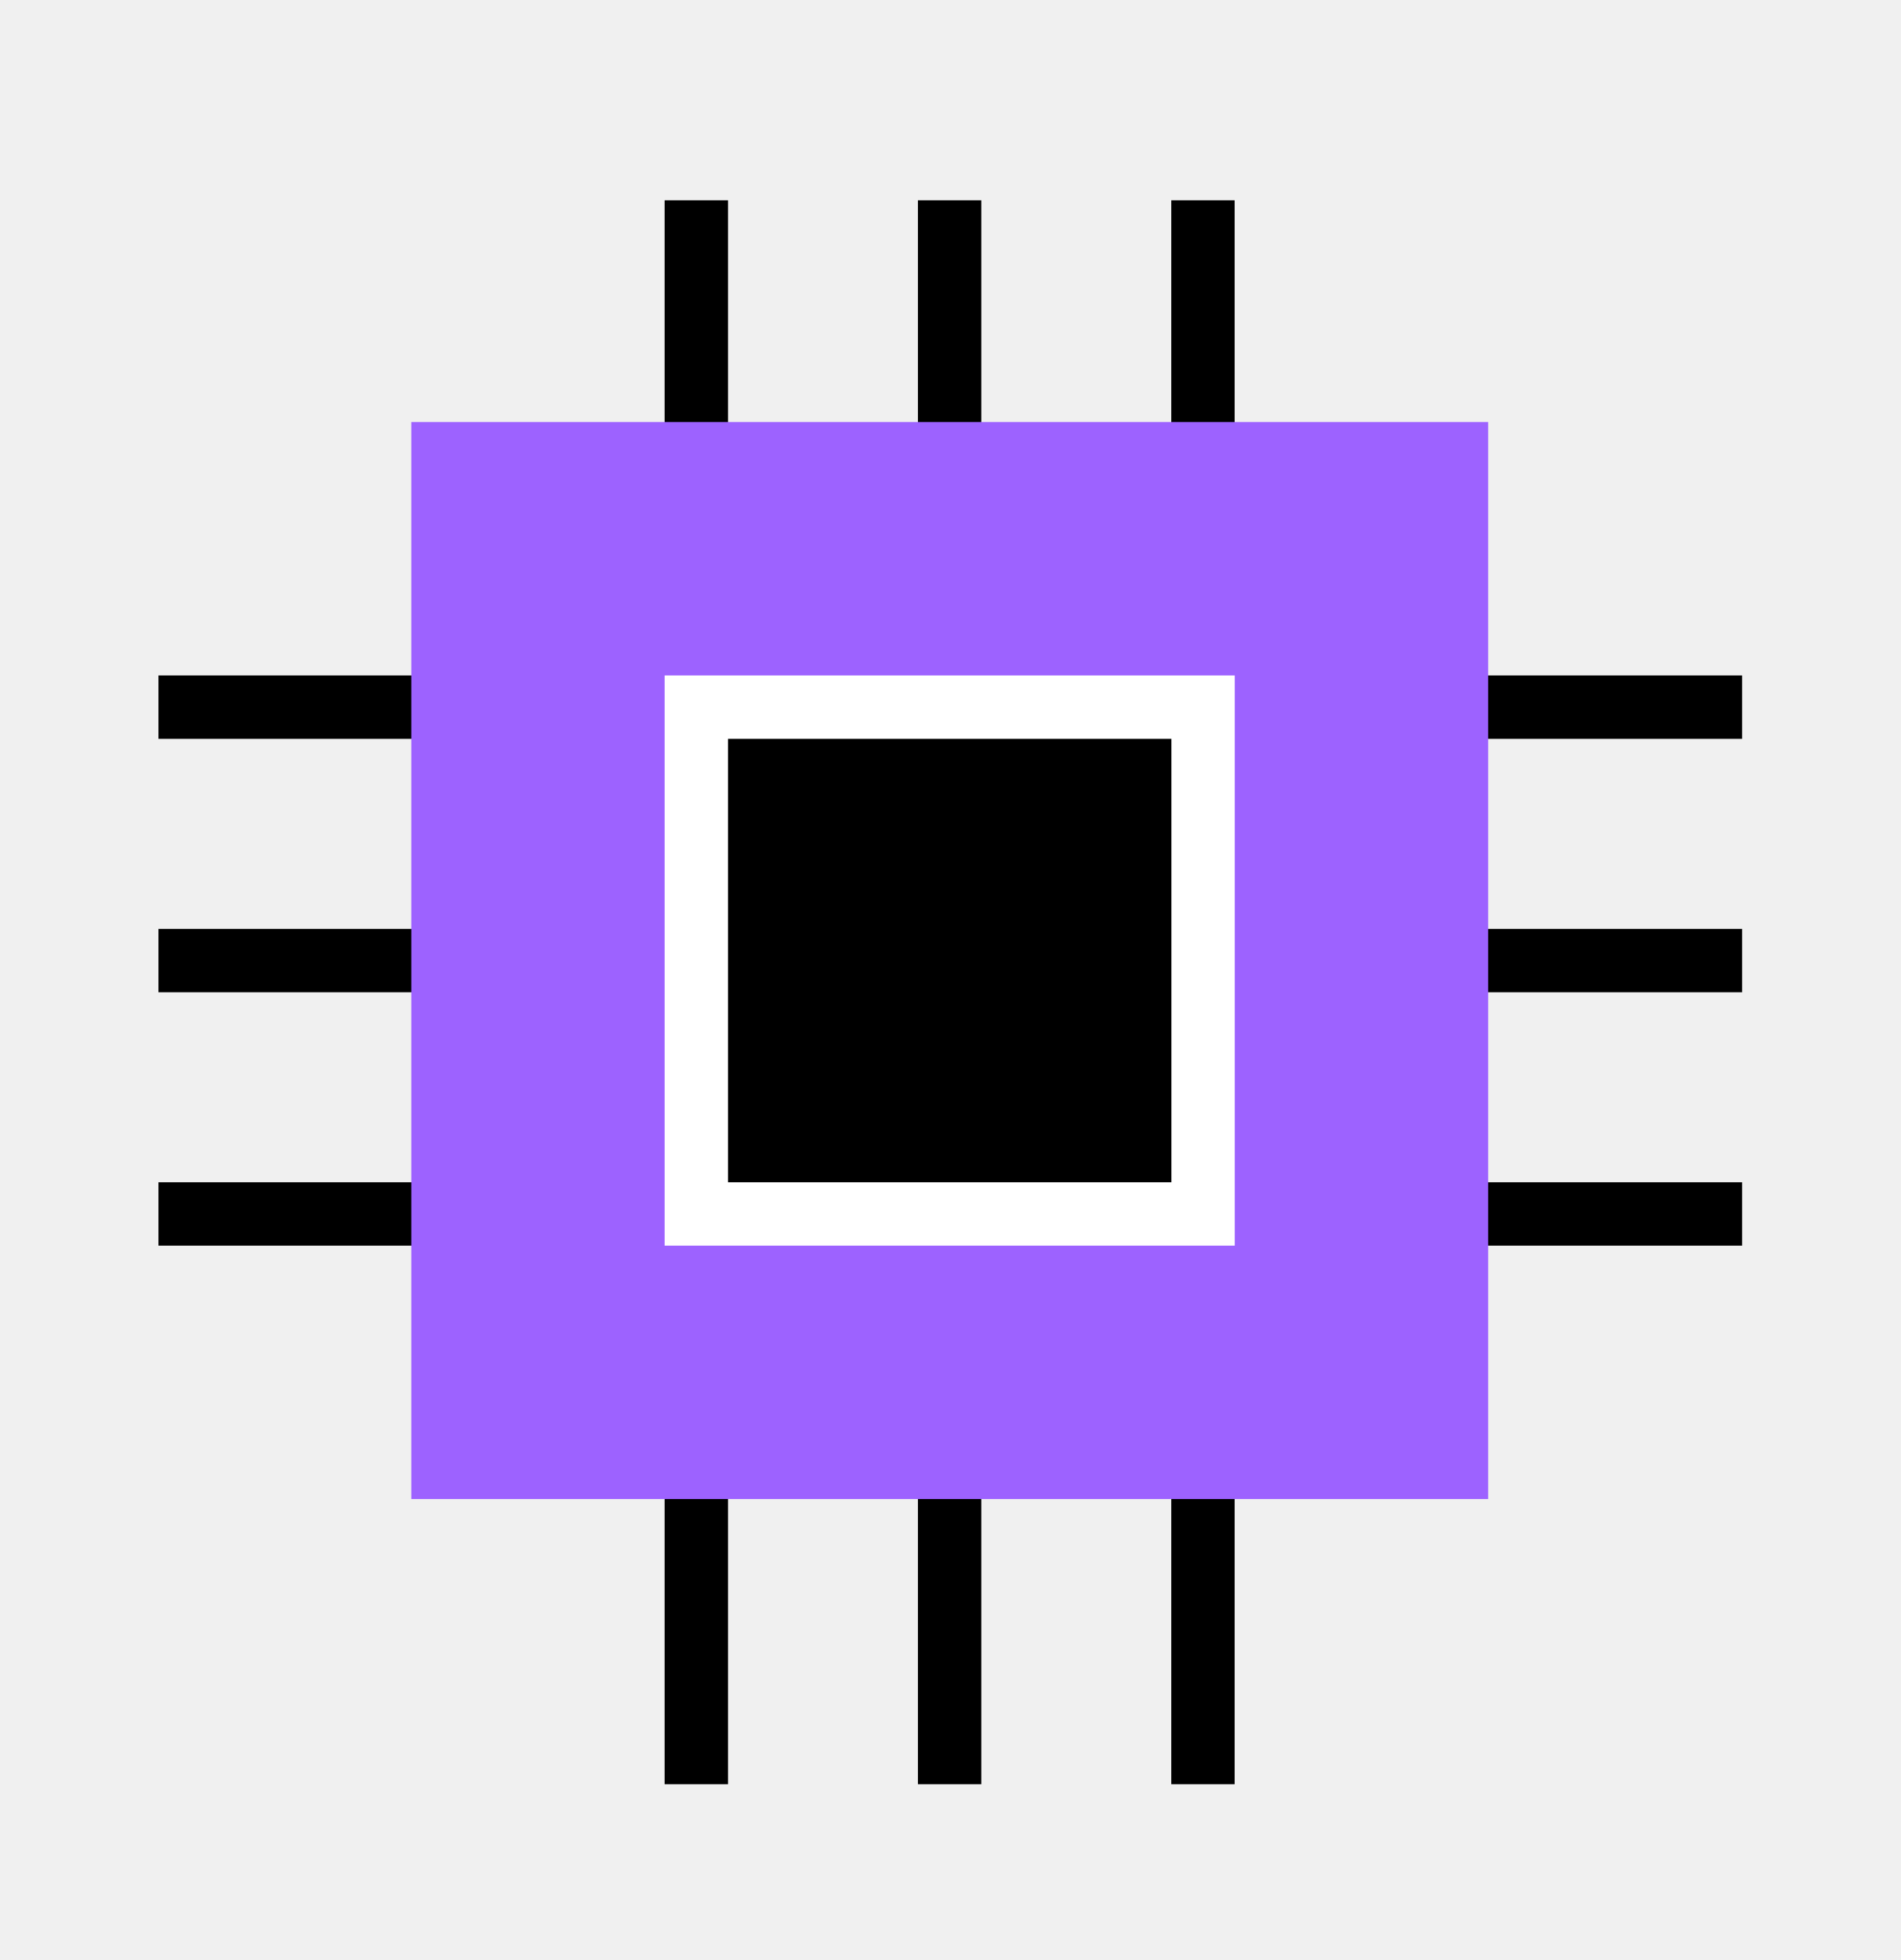
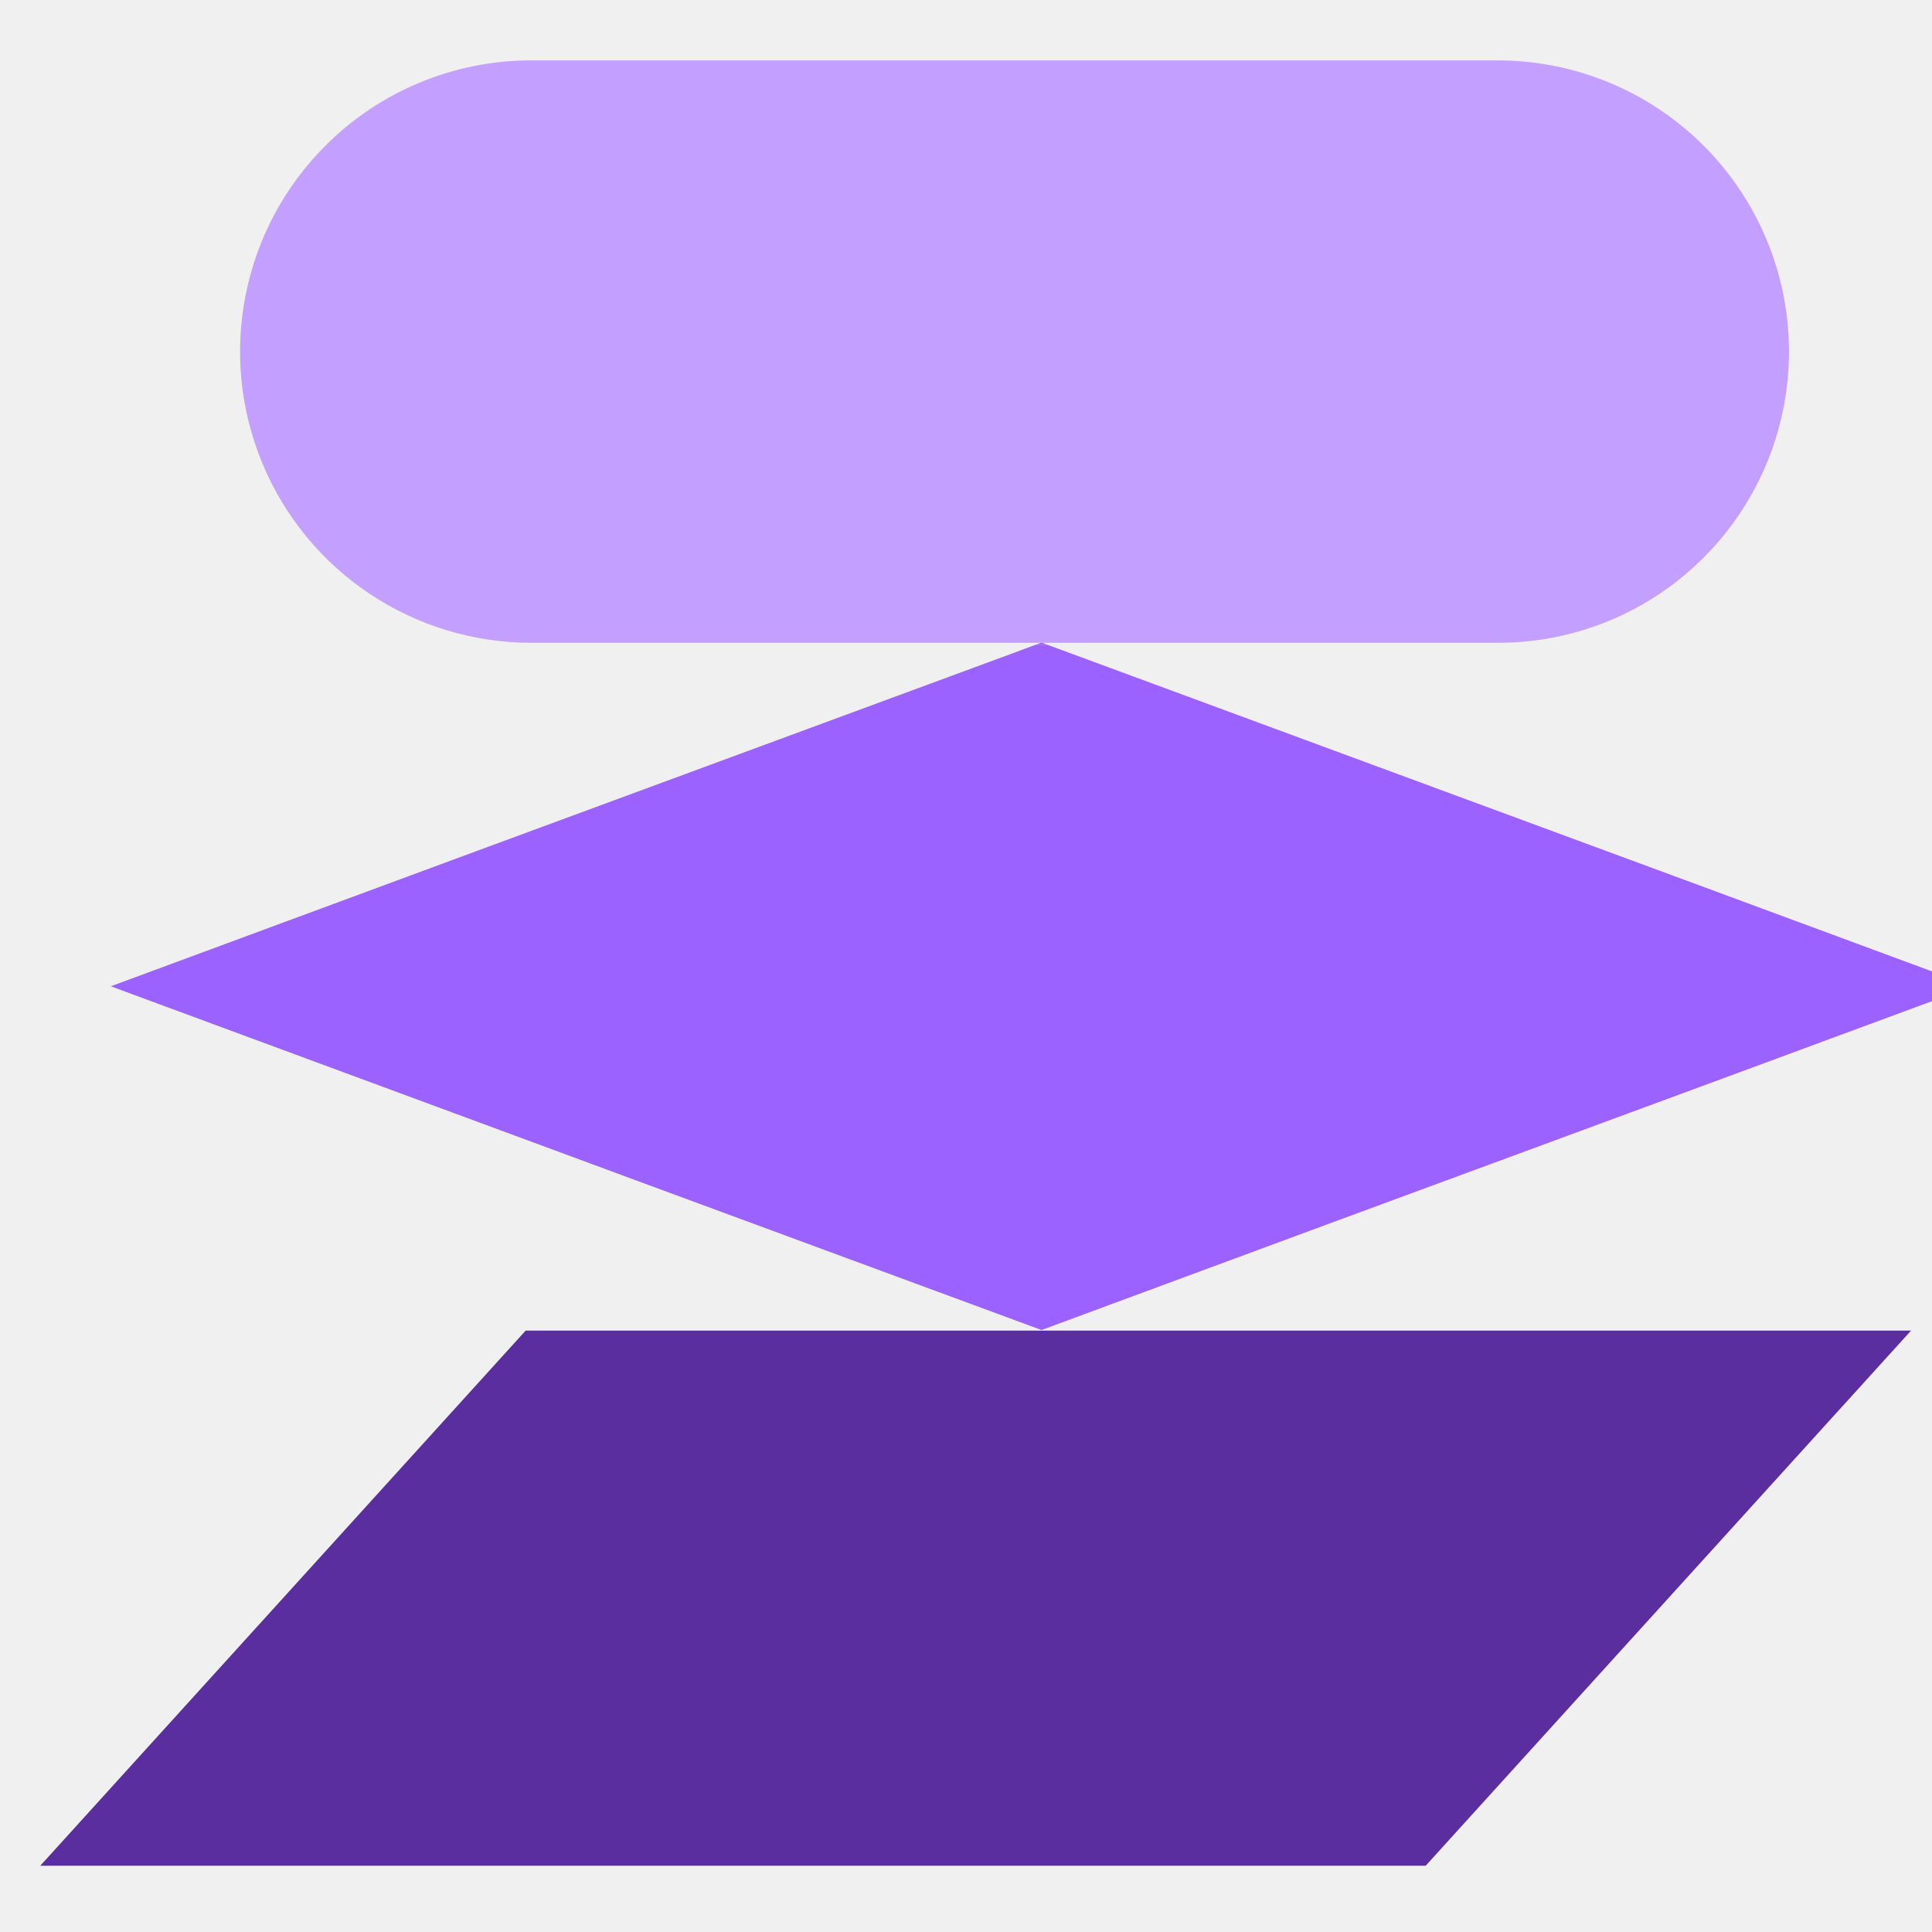
- <svg xmlns="http://www.w3.org/2000/svg" viewBox="0 0 32 33" focusable="false" class="chakra-icon css-1h4ks3u">
-   <line x1="2.668" y1="11.906" x2="29.335" y2="11.906" stroke="black" stroke-width="1.067" />
-   <line x1="2.668" y1="16.173" x2="29.335" y2="16.173" stroke="black" stroke-width="1.067" />
-   <line x1="2.668" y1="20.439" x2="29.335" y2="20.439" stroke="black" stroke-width="1.067" />
-   <line x1="20.256" y1="3.373" x2="20.256" y2="30.04" stroke="black" stroke-width="1.067" />
-   <line x1="15.99" y1="3.373" x2="15.99" y2="30.04" stroke="black" stroke-width="1.067" />
-   <line x1="11.725" y1="3.373" x2="11.725" y2="30.04" stroke="black" stroke-width="1.067" />
-   <rect x="6.926" y="7.106" width="18.133" height="18.133" fill="#9D62FF" />
-   <rect x="11.725" y="11.906" width="8.533" height="8.533" fill="black" stroke="white" stroke-width="1.067" />
+ <svg xmlns="http://www.w3.org/2000/svg" viewBox="0 0 24 24" focusable="false" class="chakra-icon css-g7h3az">
+   <path d="m24.5 12.252-3.402 1.257-4.651 1.715-3.509 1.298-4.87-1.797-6.692-2.473 4.422-1.635 3.036-1.12 3.779-1.394.247-.092h.156l4.026 1.486 4.138 1.527 3.32 1.228Z" fill="#9C62FF" />
+   <path d="M13.016 8.012h-.156l.078-.03.078.03Z" fill="#9C62FF" />
+   <path d="M18.61.75H6.6a3.61 3.61 0 0 0-2.558 1.06 3.617 3.617 0 0 0 2.555 6.175h12.01a3.603 3.603 0 0 0 2.559-1.061A3.618 3.618 0 0 0 18.606.75h.003Z" fill="#C3A0FF" />
+   <path d="M17.708 23.177H.5l6.03-6.648h17.21l-6.03 6.648Z" fill="#5A2E9F" />
</svg>
